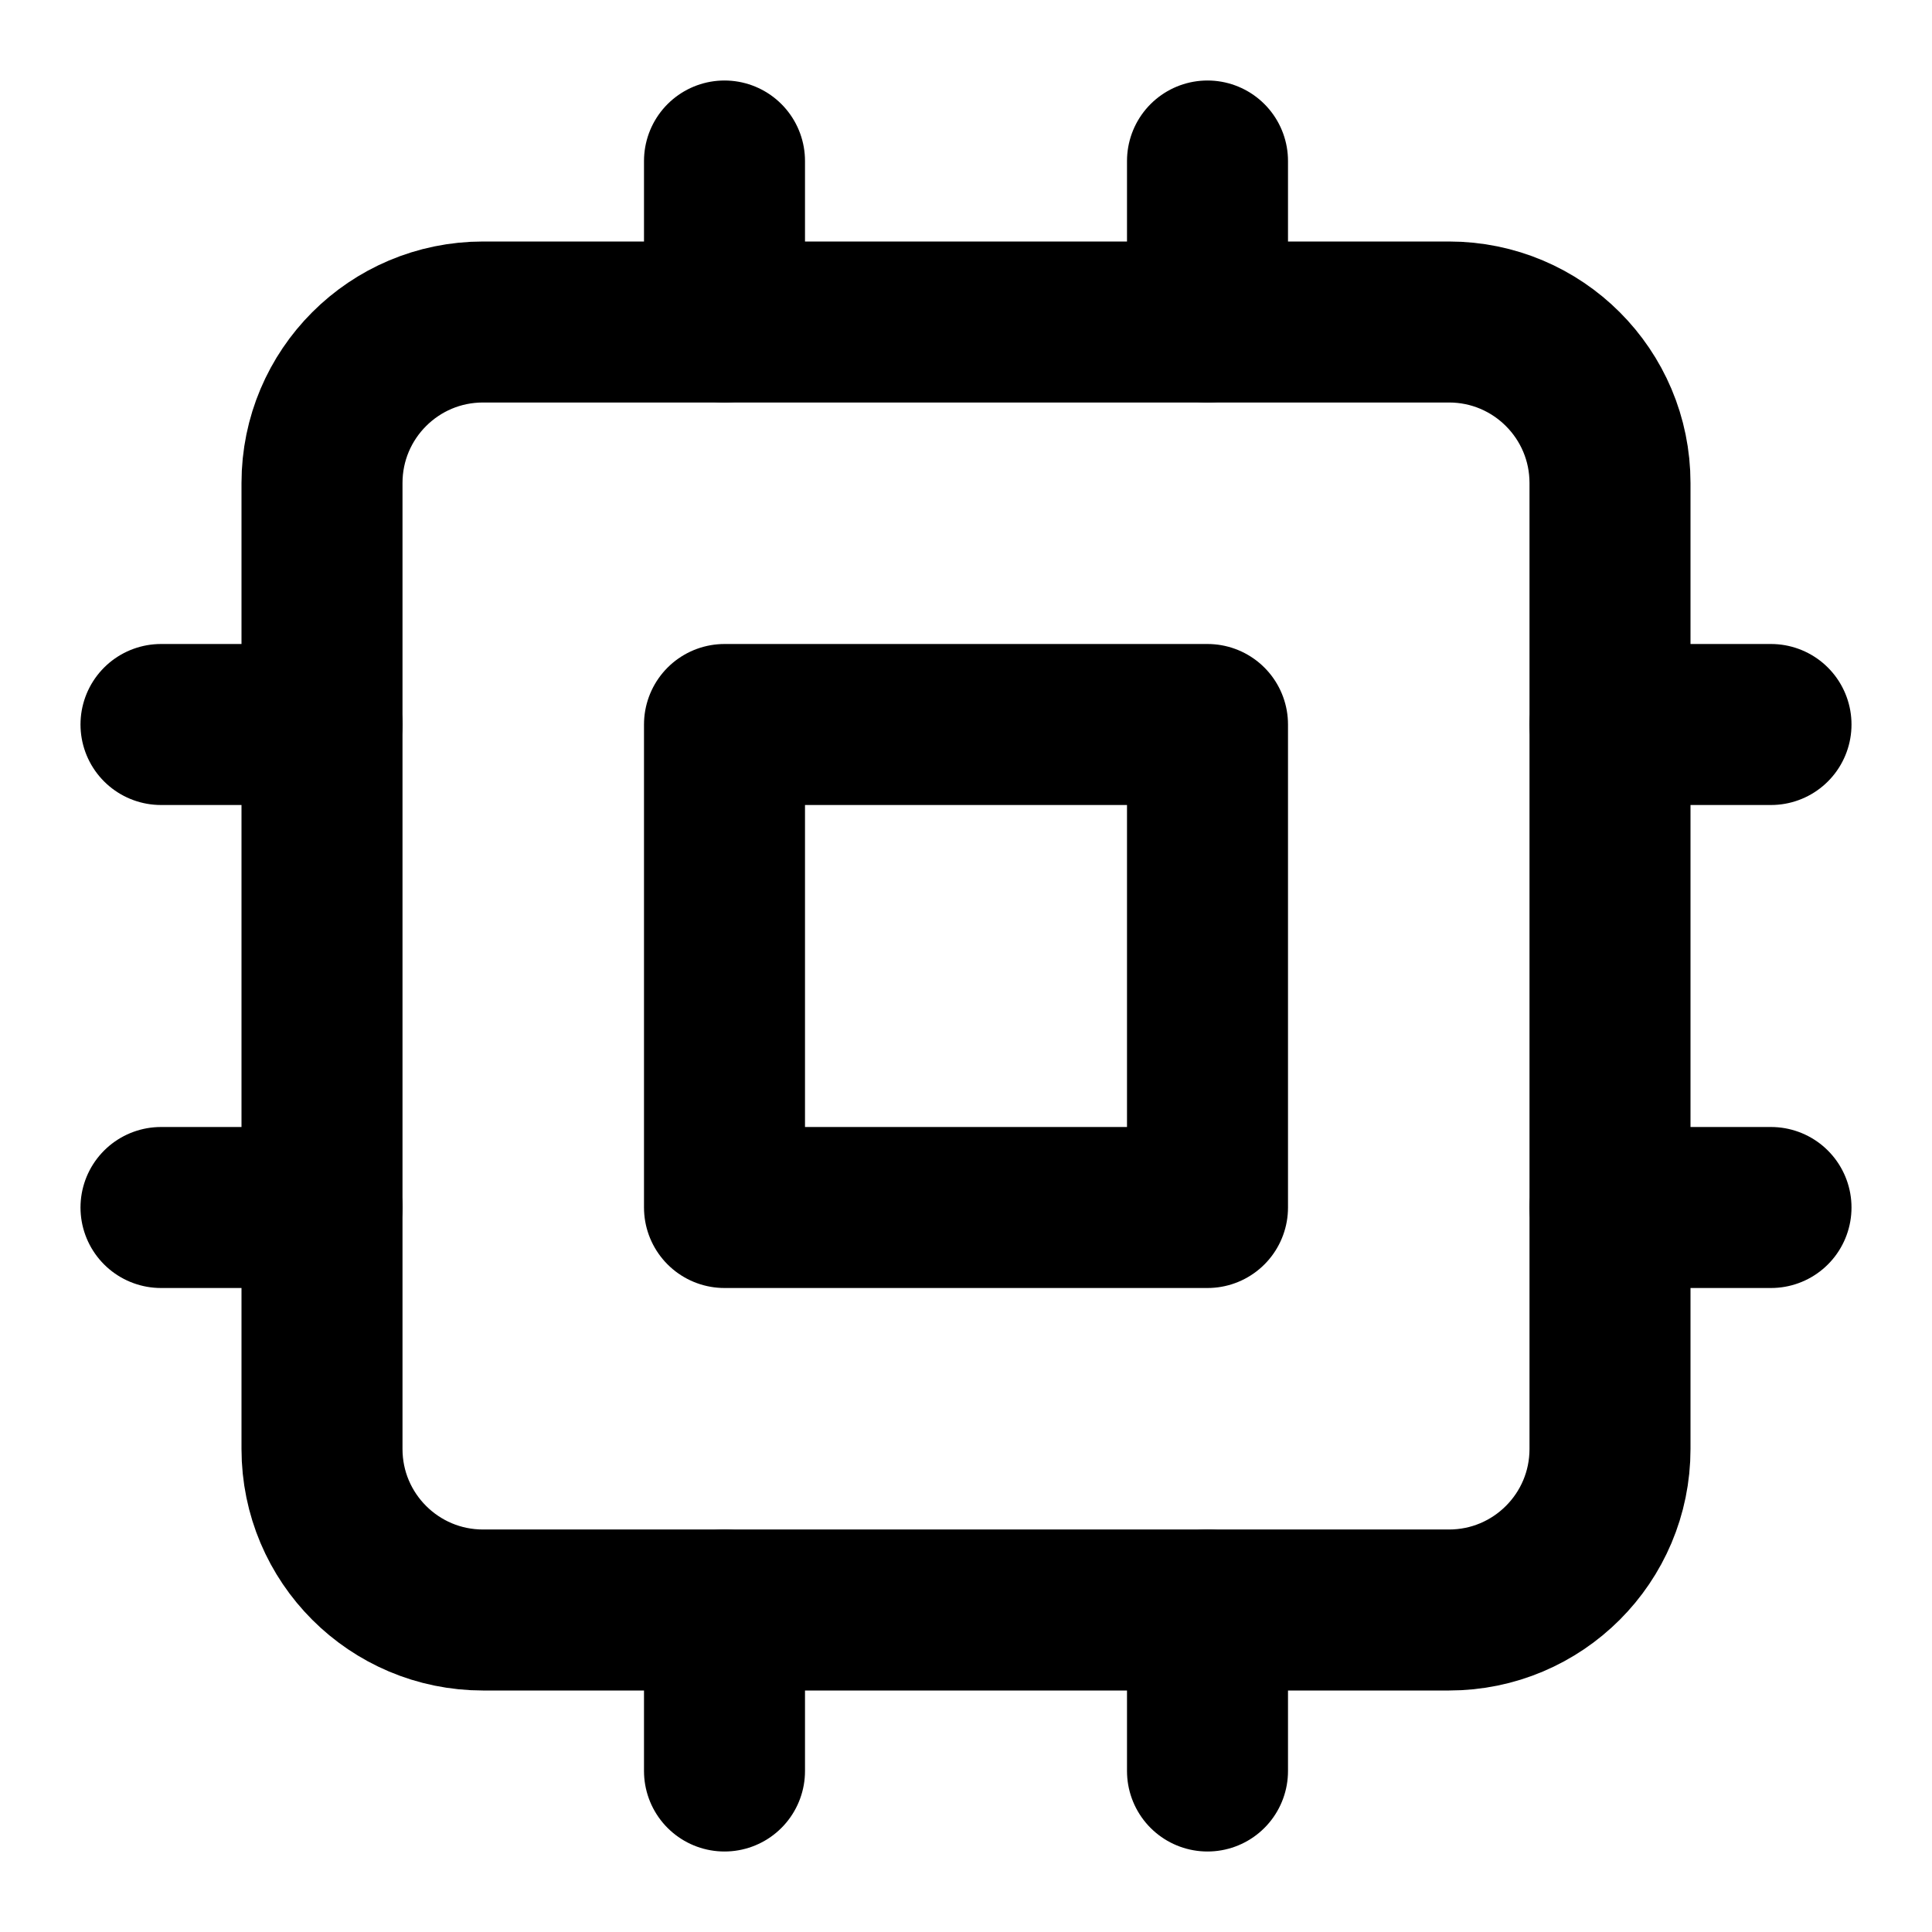
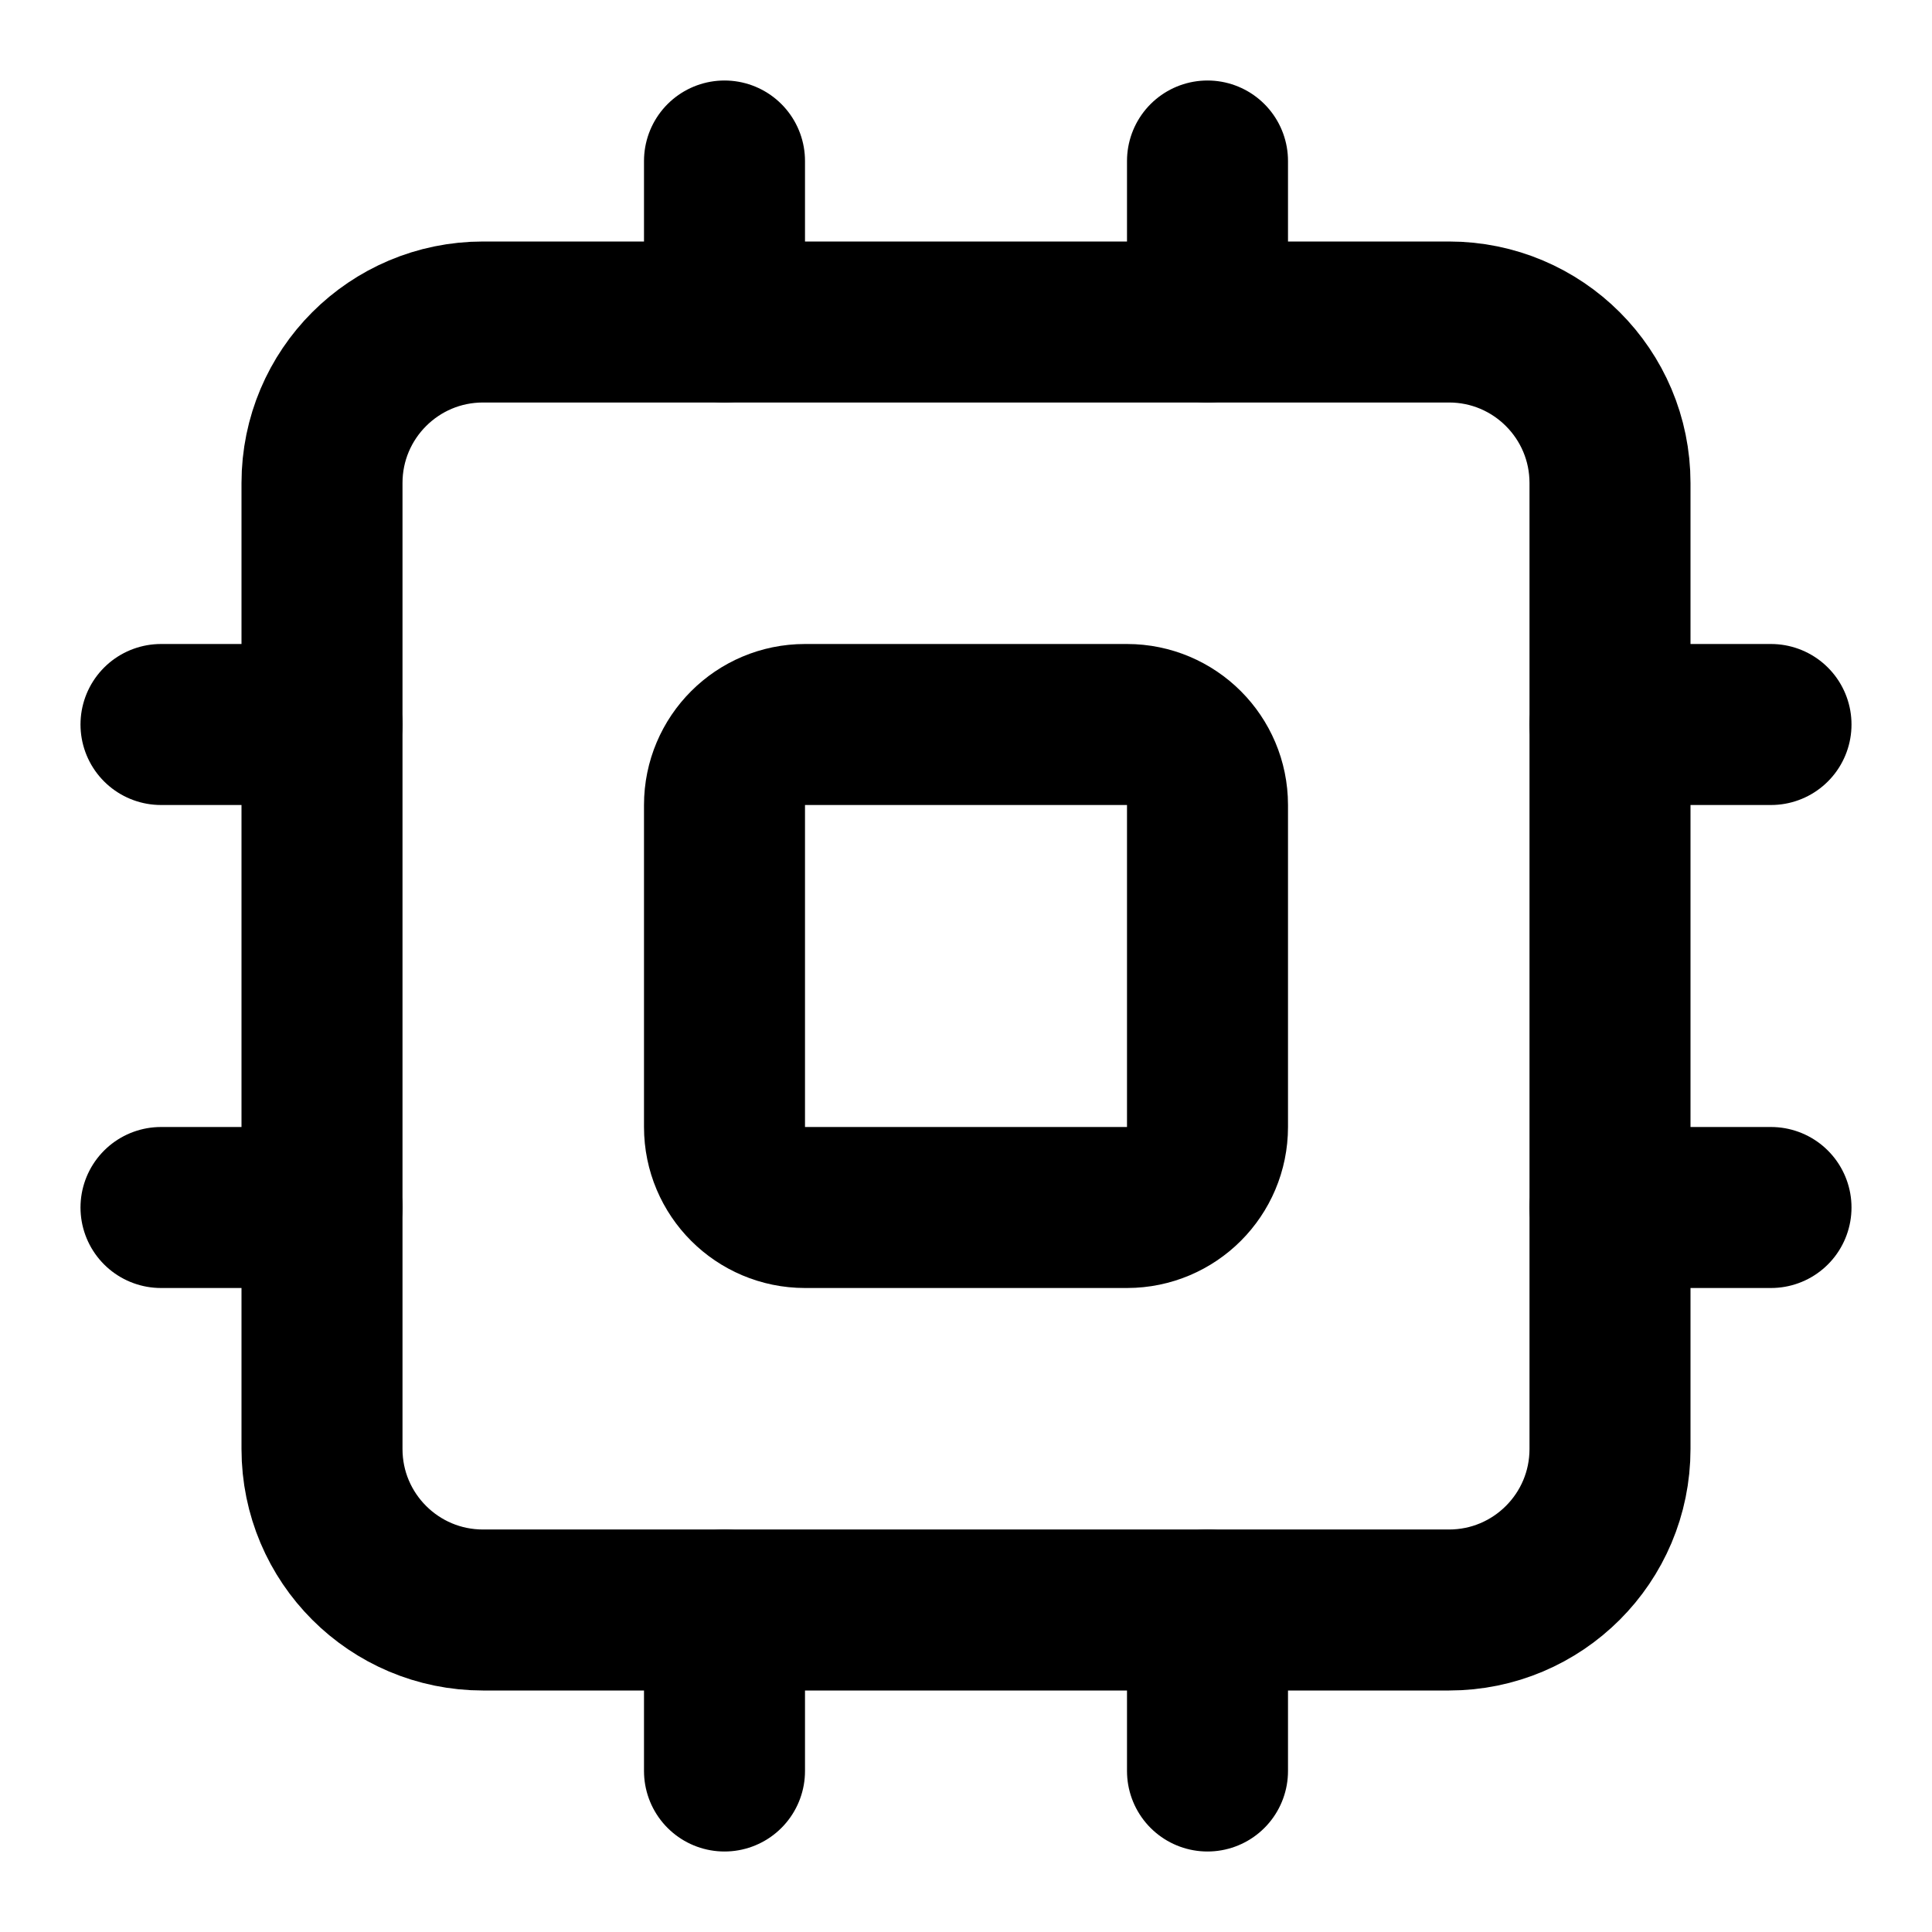
<svg xmlns="http://www.w3.org/2000/svg" viewBox="0 0 24 24" fill="none" stroke="currentColor" stroke-width="2" stroke-linecap="round" stroke-linejoin="round">
-   <rect x="4" y="4" width="16" height="16" rx="2" />
-   <rect x="9" y="9" width="6" height="6" />
+   <rect width="16" height="16" x="4" y="4" rx="2" />
+   <rect width="6" height="6" x="9" y="9" rx="1" />
  <path d="M15 2v2" />
  <path d="M15 20v2" />
  <path d="M2 15h2" />
  <path d="M2 9h2" />
  <path d="M20 15h2" />
  <path d="M20 9h2" />
  <path d="M9 2v2" />
  <path d="M9 20v2" />
</svg>
